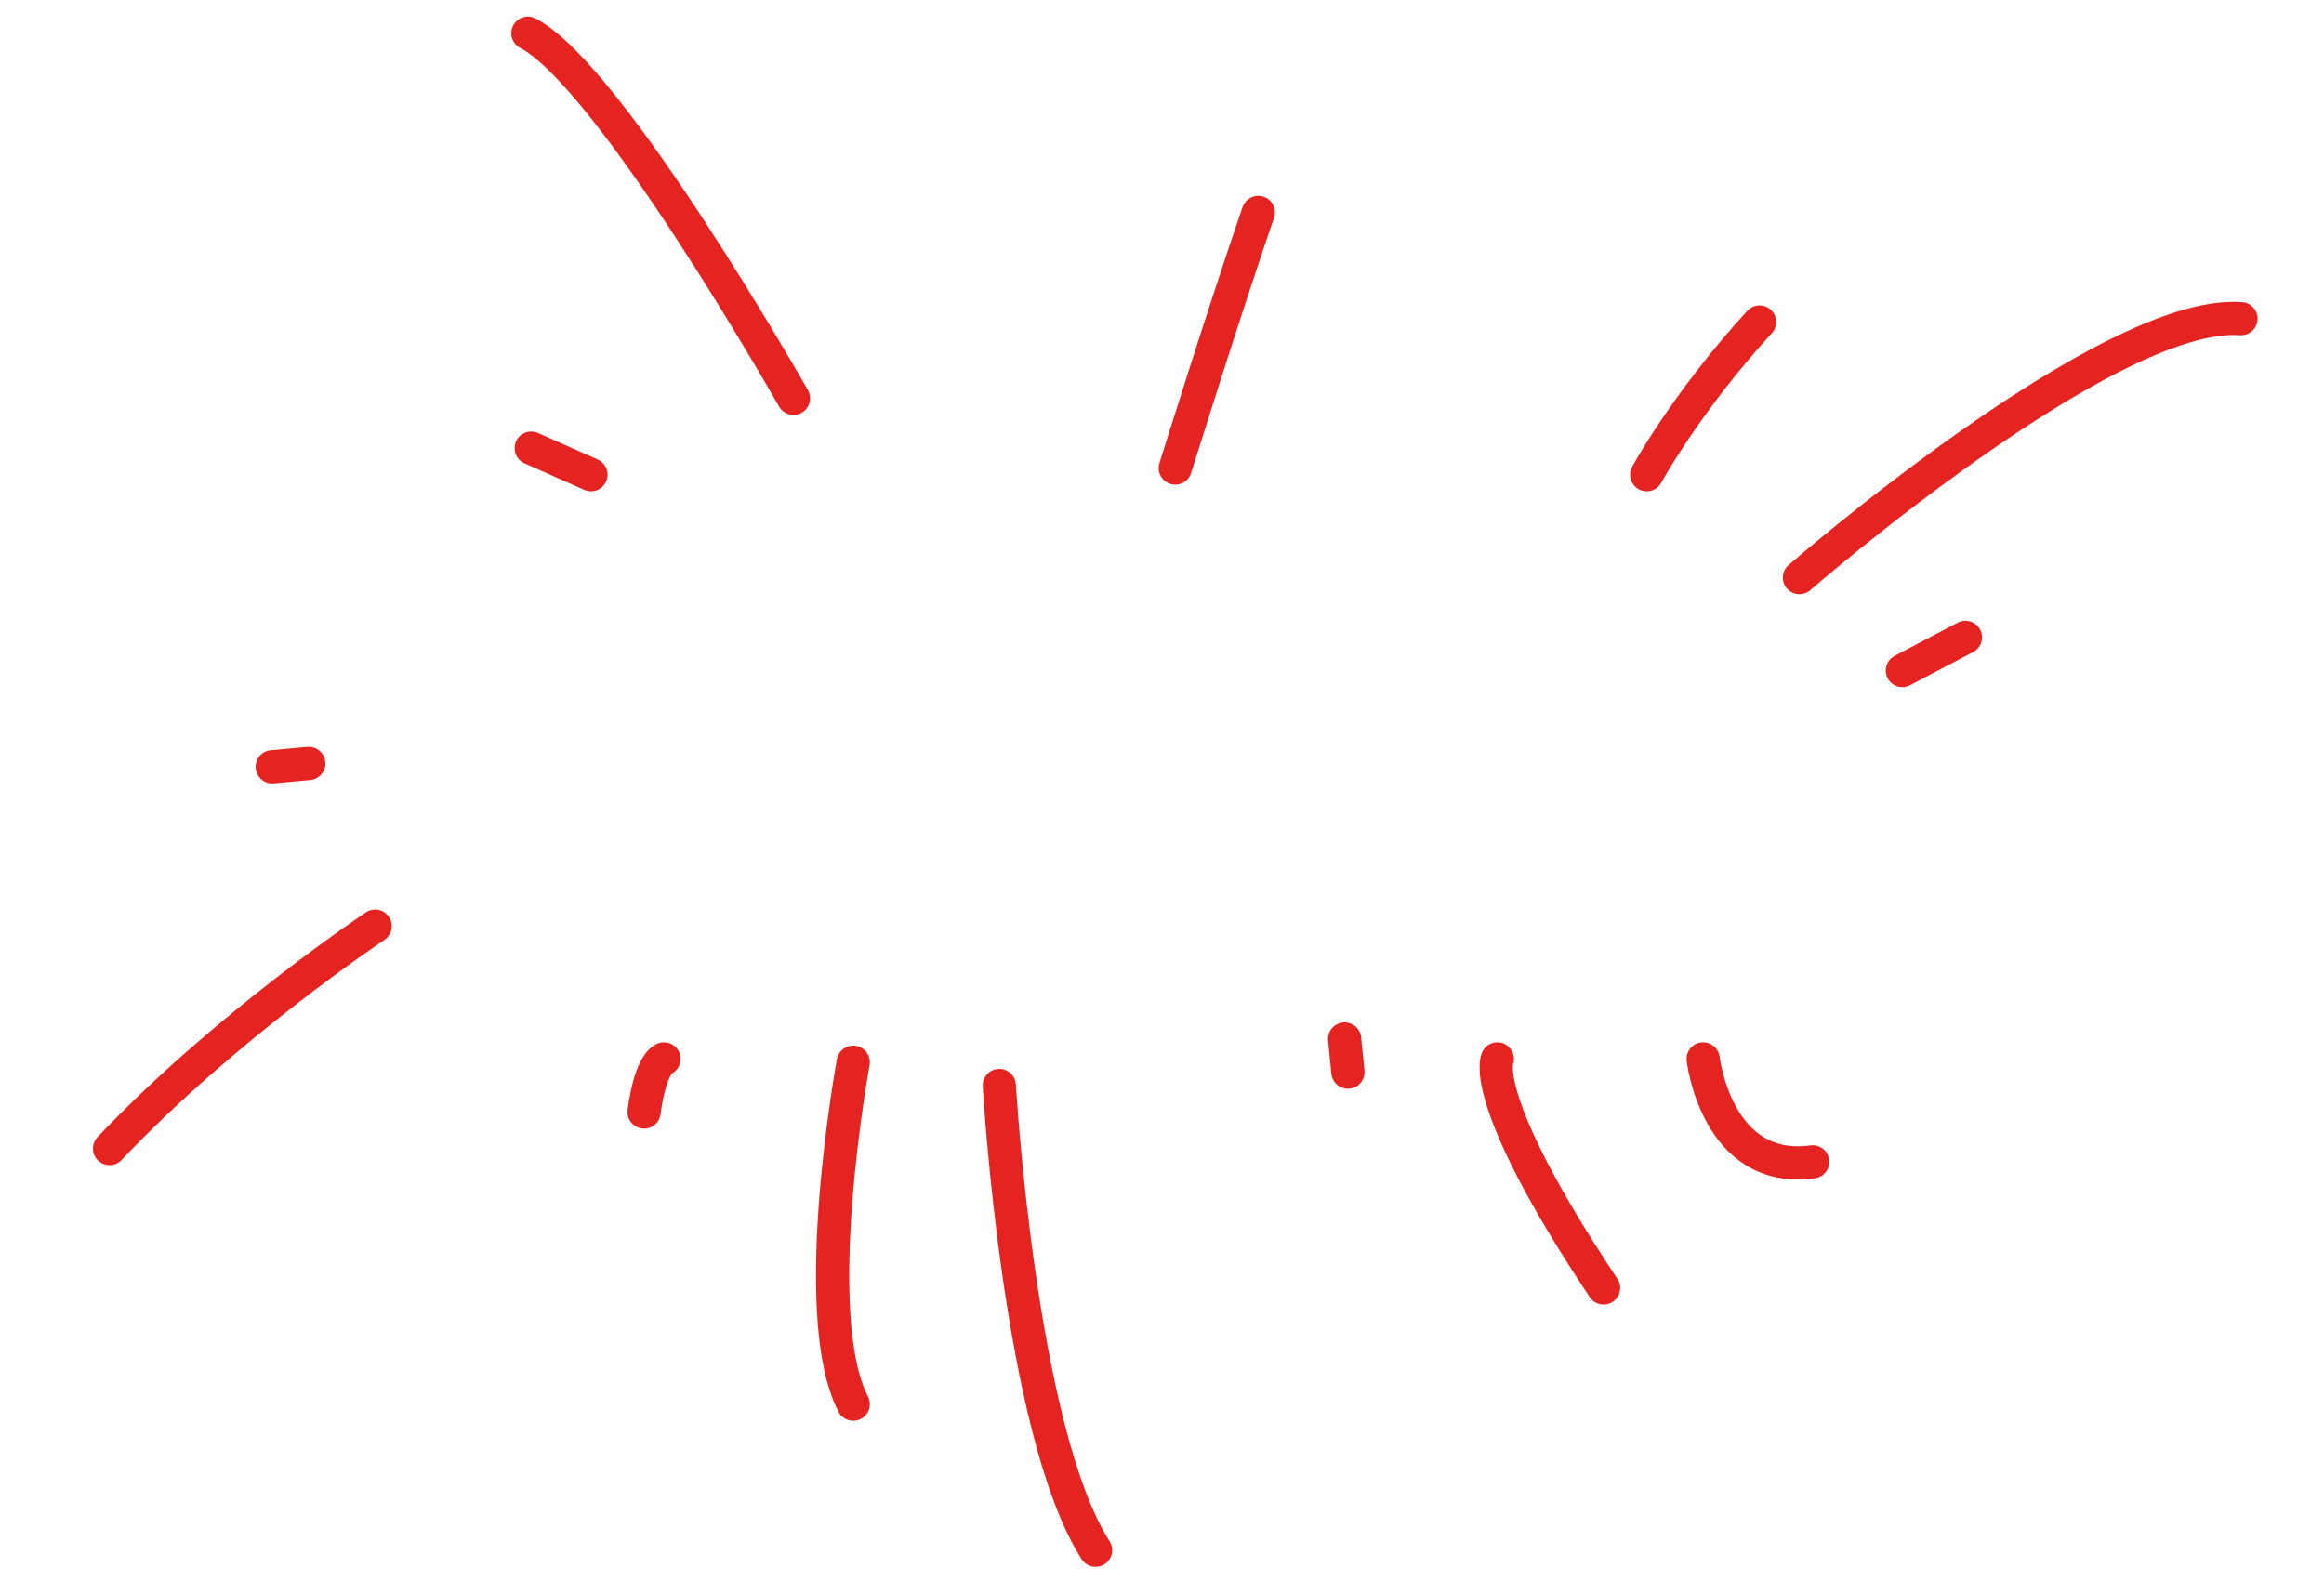
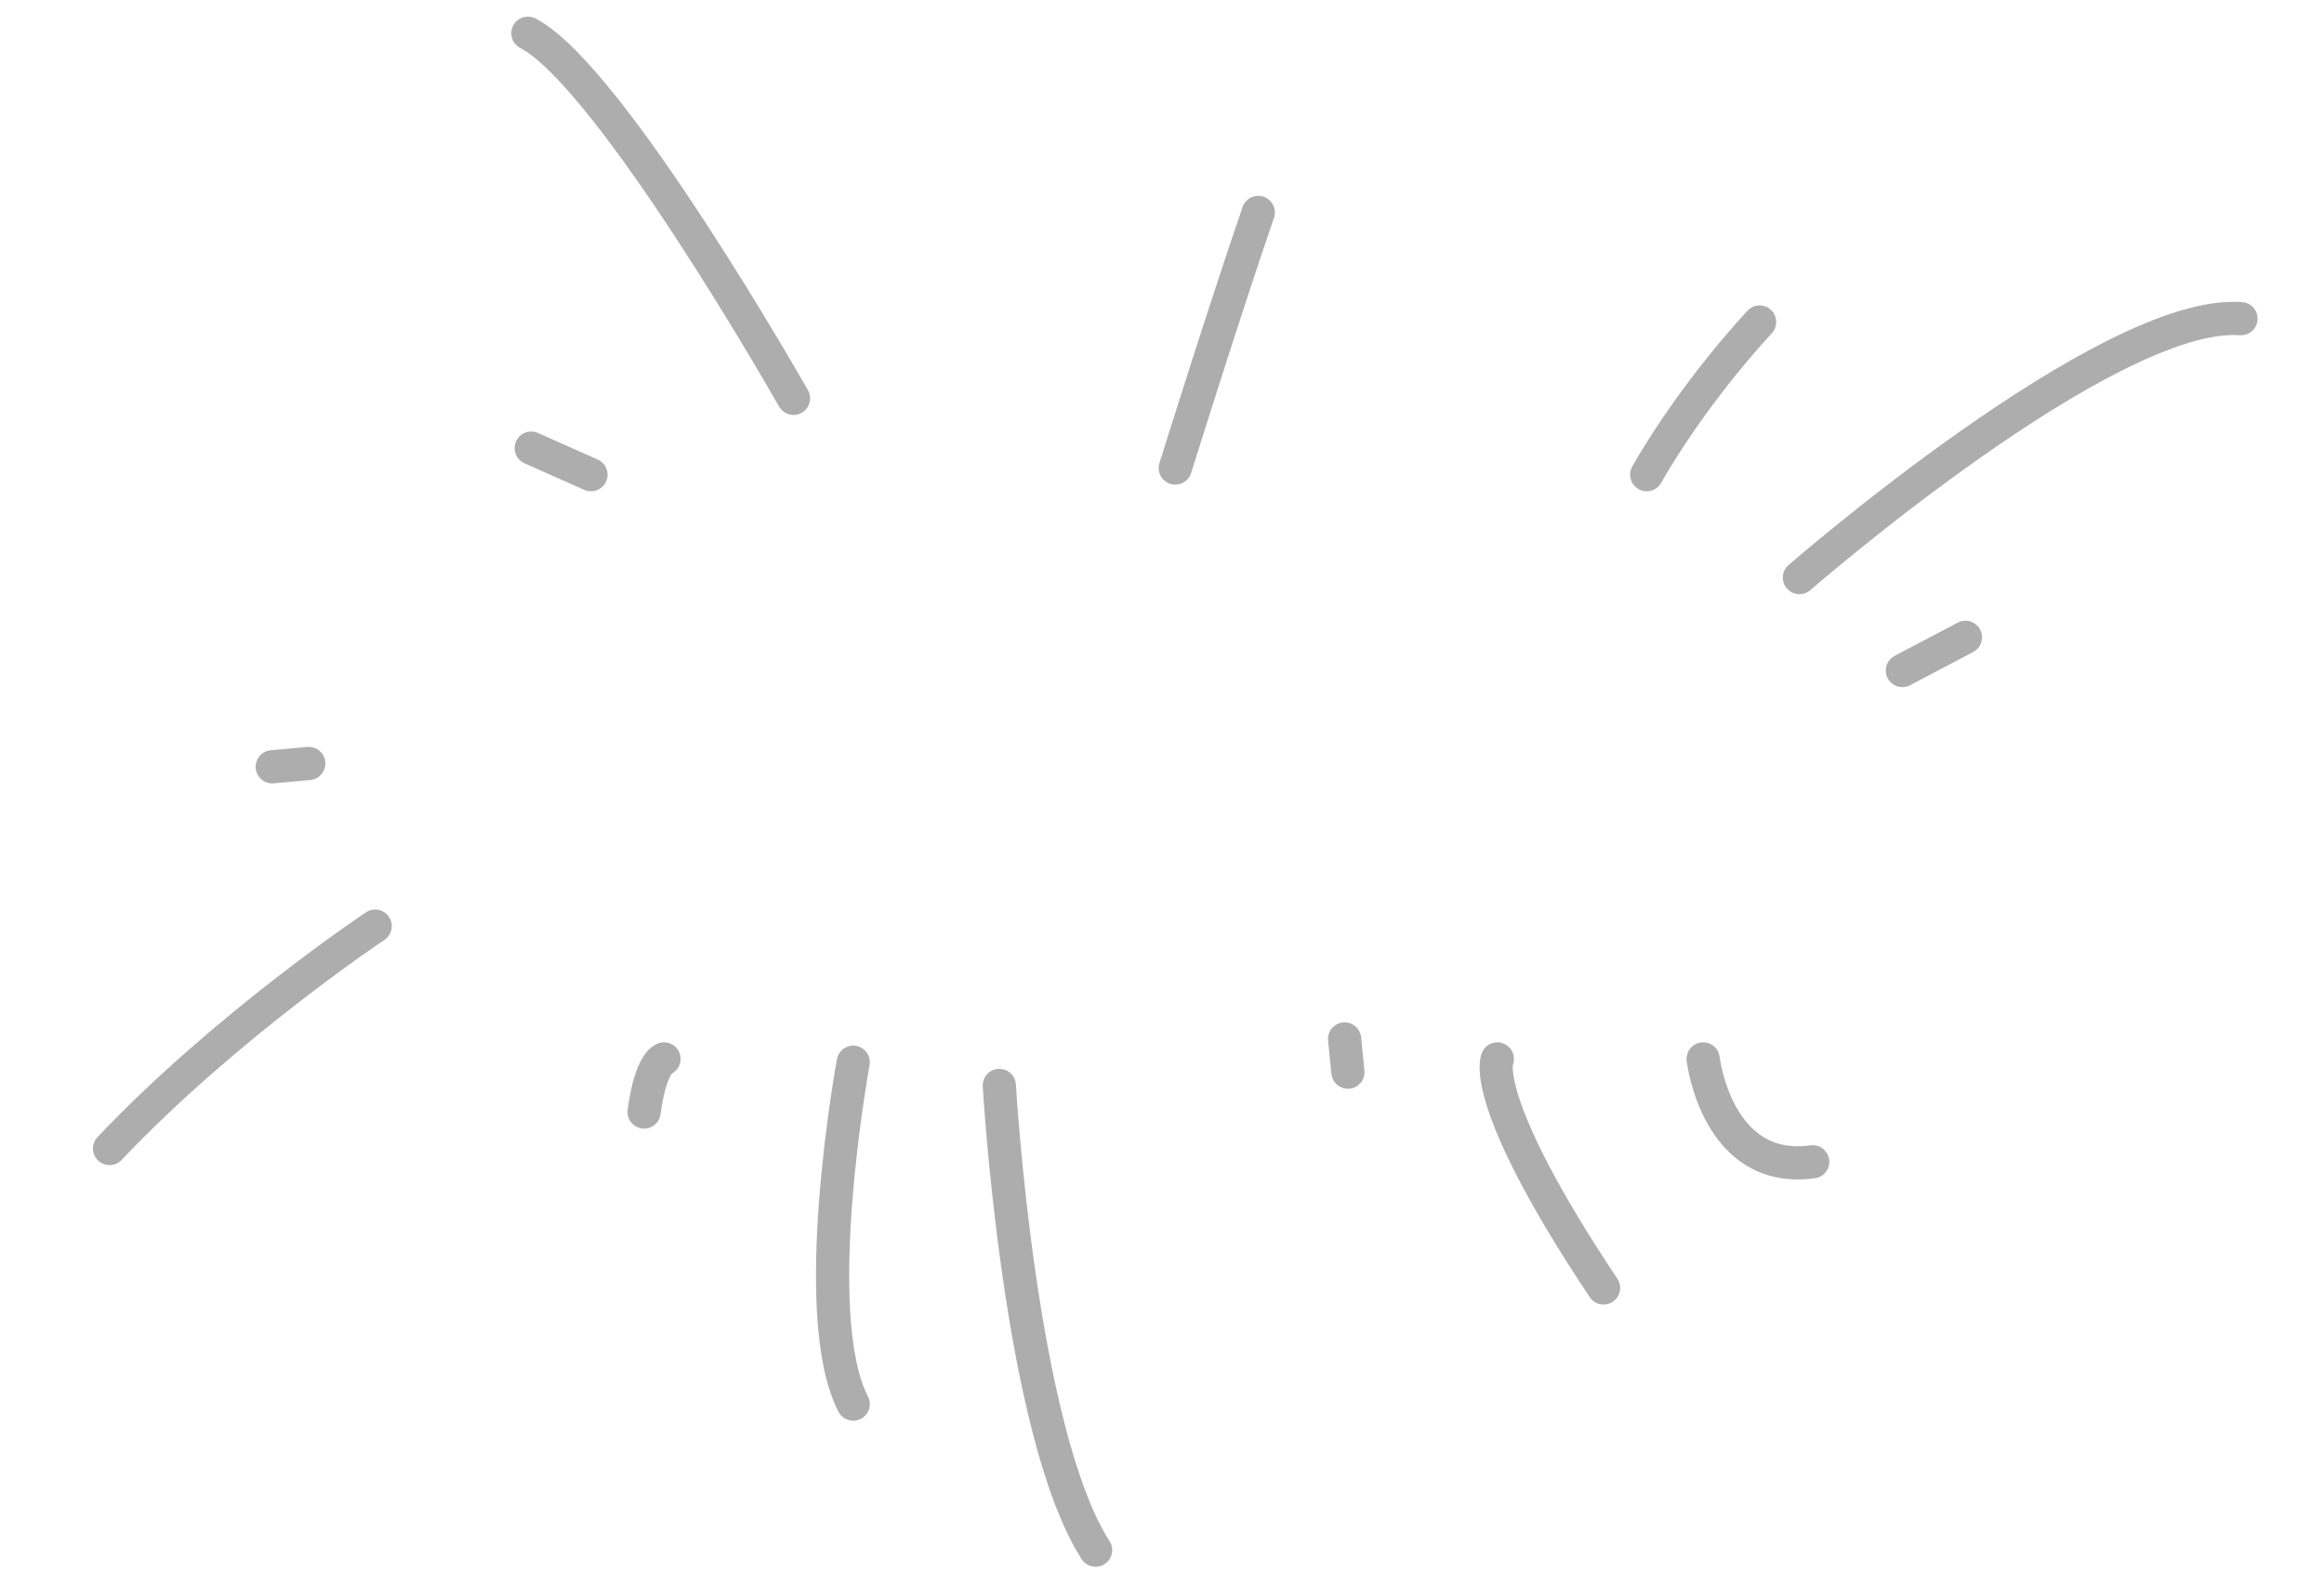
<svg xmlns="http://www.w3.org/2000/svg" version="1.1" id="Layer_1" x="0px" y="0px" viewBox="0 0 70 48" style="enable-background:new 0 0 70 48;" xml:space="preserve">
  <style type="text/css">
- 	.st0{fill:none;stroke:#E52421;stroke-linecap:round;stroke-linejoin:round;stroke-miterlimit:10;}
+ 	.st0{fill:none;stroke:#adadad;stroke-linecap:round;stroke-linejoin:round;stroke-miterlimit:10;}
</style>
  <g id="XMLID_16_">
    <path id="XMLID_14_" class="st0" d="M49.6,14.3c0,0,1.2-2.2,3.4-4.6" />
    <path id="XMLID_13_" class="st0" d="M54.2,17.4c0,0,9.3-8.1,13.3-7.8" />
    <line id="XMLID_12_" class="st0" x1="57.3" y1="20.2" x2="59.2" y2="19.2" />
    <path id="XMLID_11_" class="st0" d="M23.9,12c0,0-5.5-9.7-8-11" />
    <line id="XMLID_10_" class="st0" x1="17.8" y1="14.3" x2="16" y2="13.5" />
    <path id="XMLID_9_" class="st0" d="M35.4,14.1c0,0,1.5-4.8,2.5-7.7" />
    <path id="XMLID_8_" class="st0" d="M11.3,27.9c0,0-4.5,3-8,6.7" />
    <line id="XMLID_7_" class="st0" x1="8.2" y1="23.1" x2="9.3" y2="23" />
    <path id="XMLID_6_" class="st0" d="M25.7,32c0,0-1.4,7.6,0,10.3" />
    <path id="XMLID_5_" class="st0" d="M51.3,31.9c0,0,0.4,3.5,3.3,3.1" />
    <path id="XMLID_4_" class="st0" d="M45.1,31.9c0,0-0.6,1.2,3.2,6.9" />
    <path id="XMLID_3_" class="st0" d="M20,31.9c0,0-0.4,0.1-0.6,1.6" />
    <path id="XMLID_2_" class="st0" d="M30.1,32.7c0,0,0.6,10.4,2.9,14" />
    <line id="XMLID_1_" class="st0" x1="40.6" y1="32.3" x2="40.5" y2="31.3" />
  </g>
</svg>
